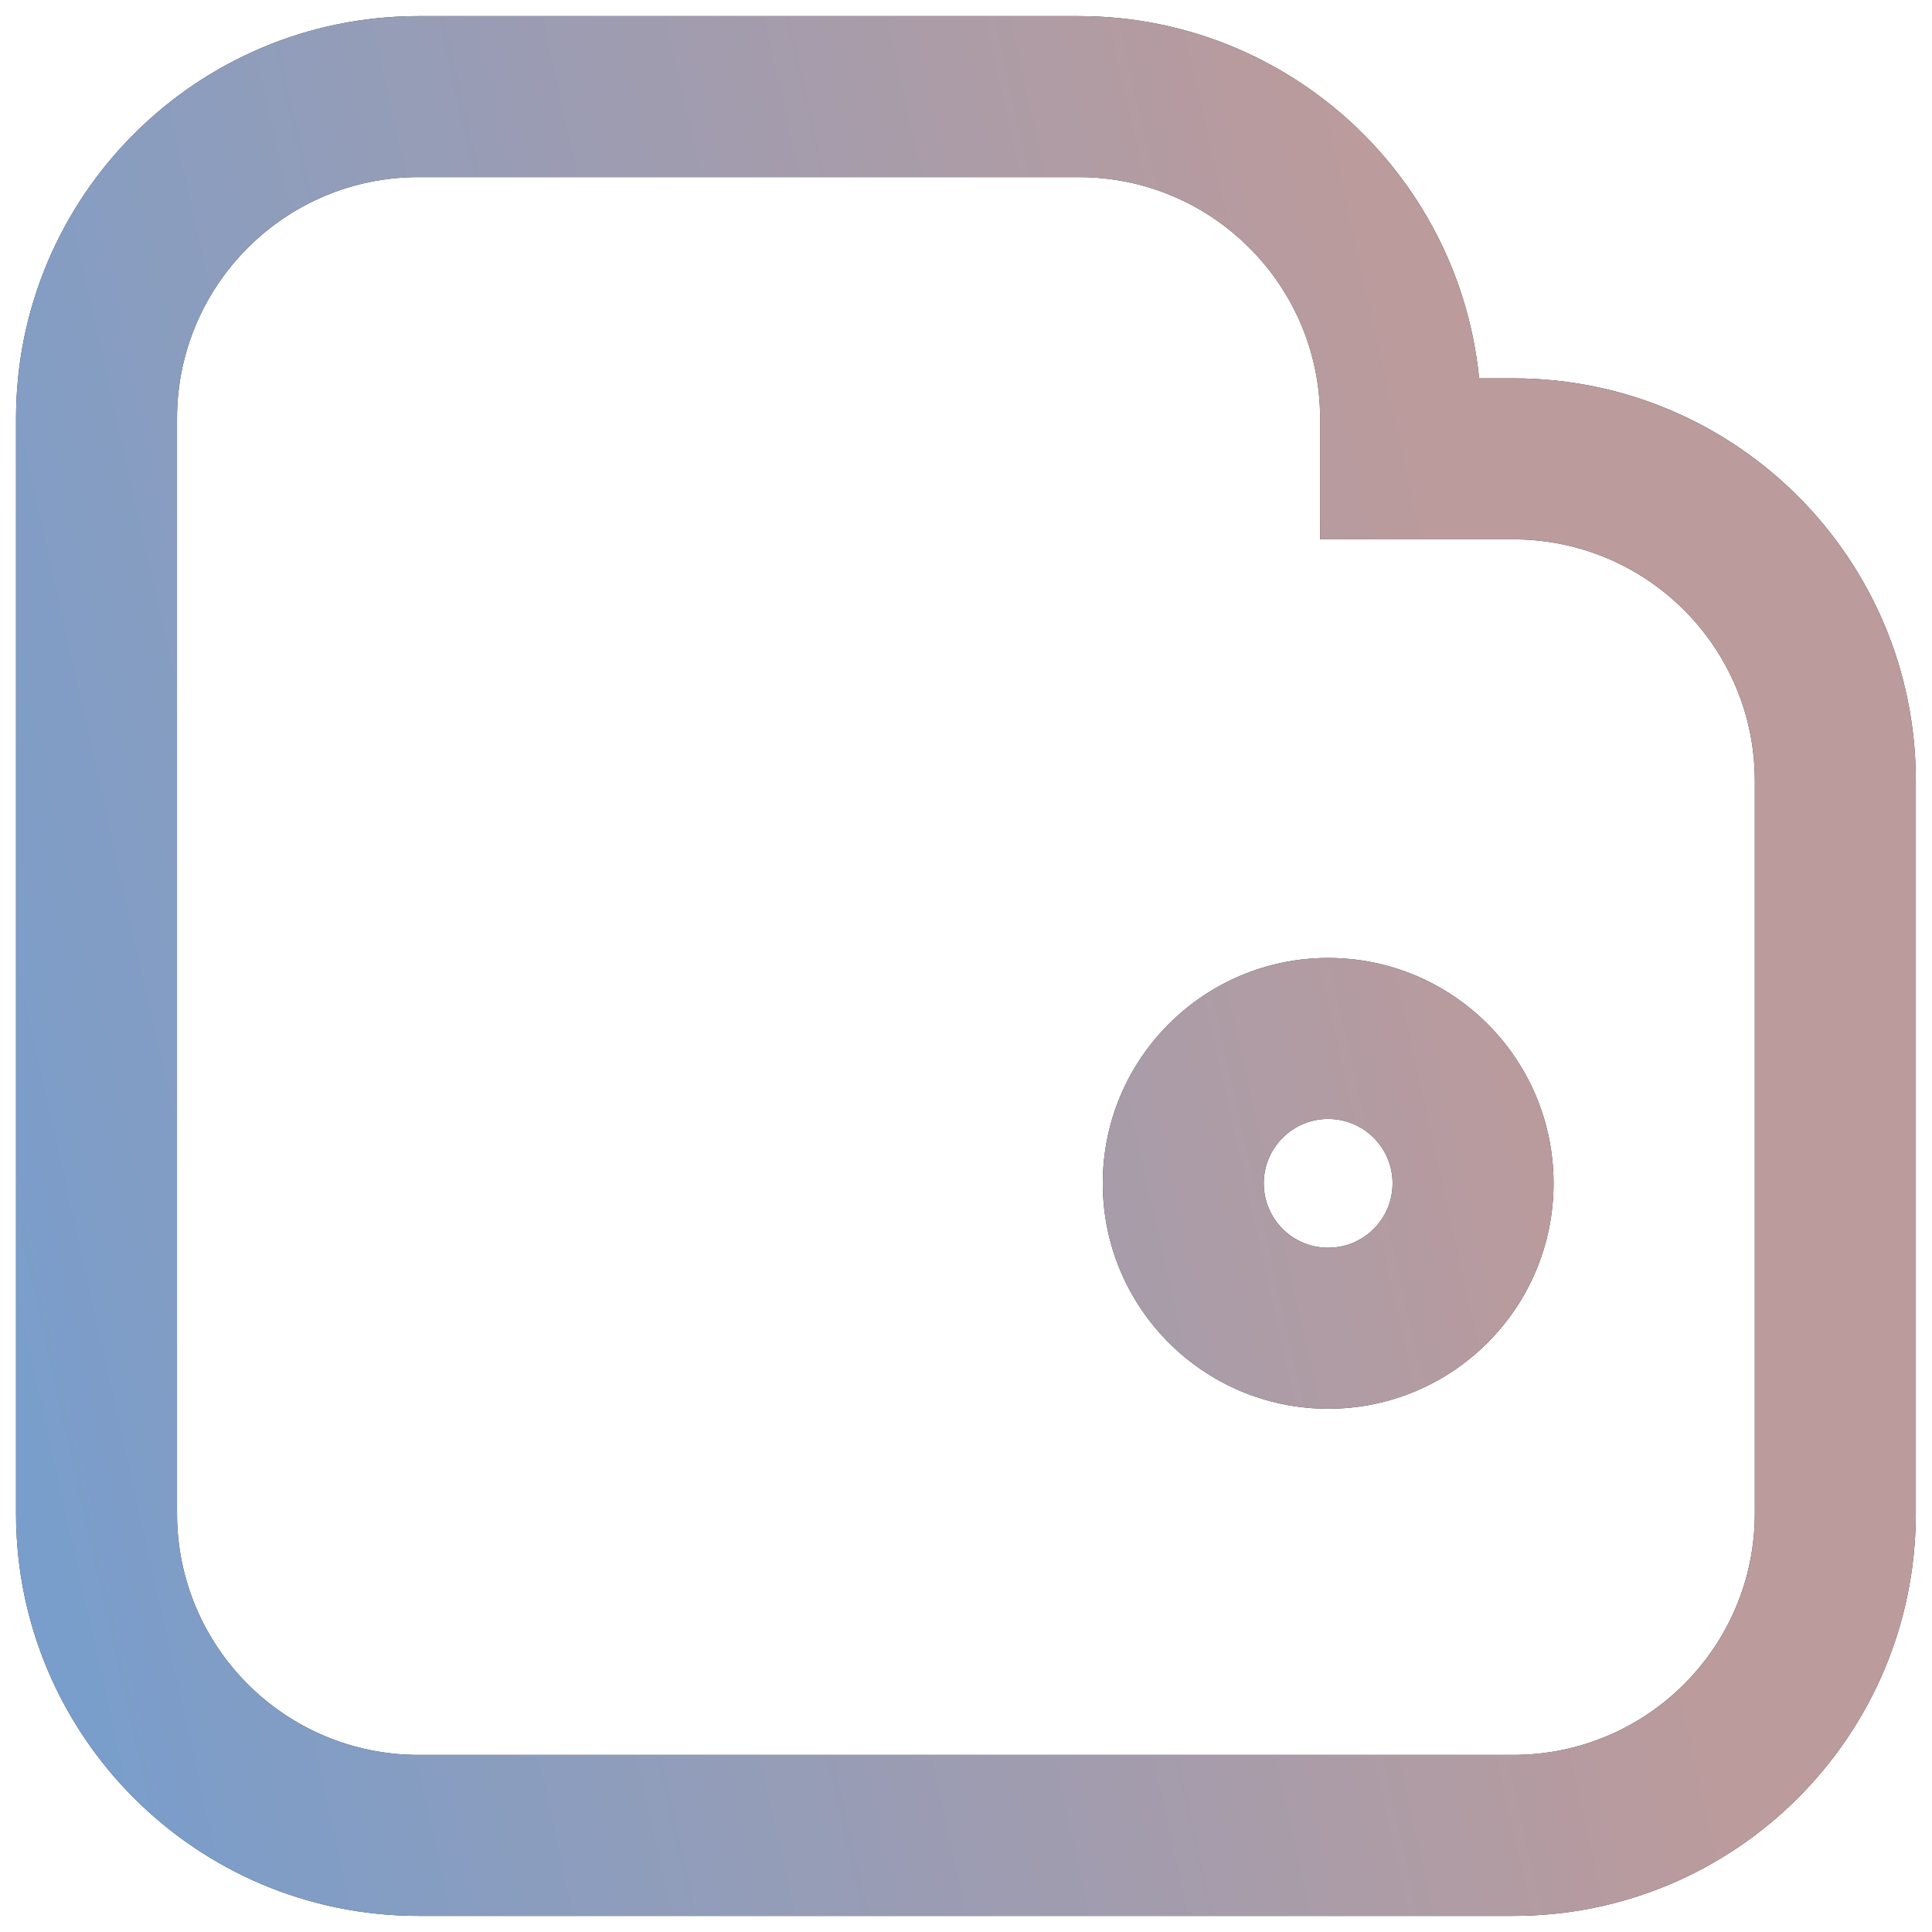
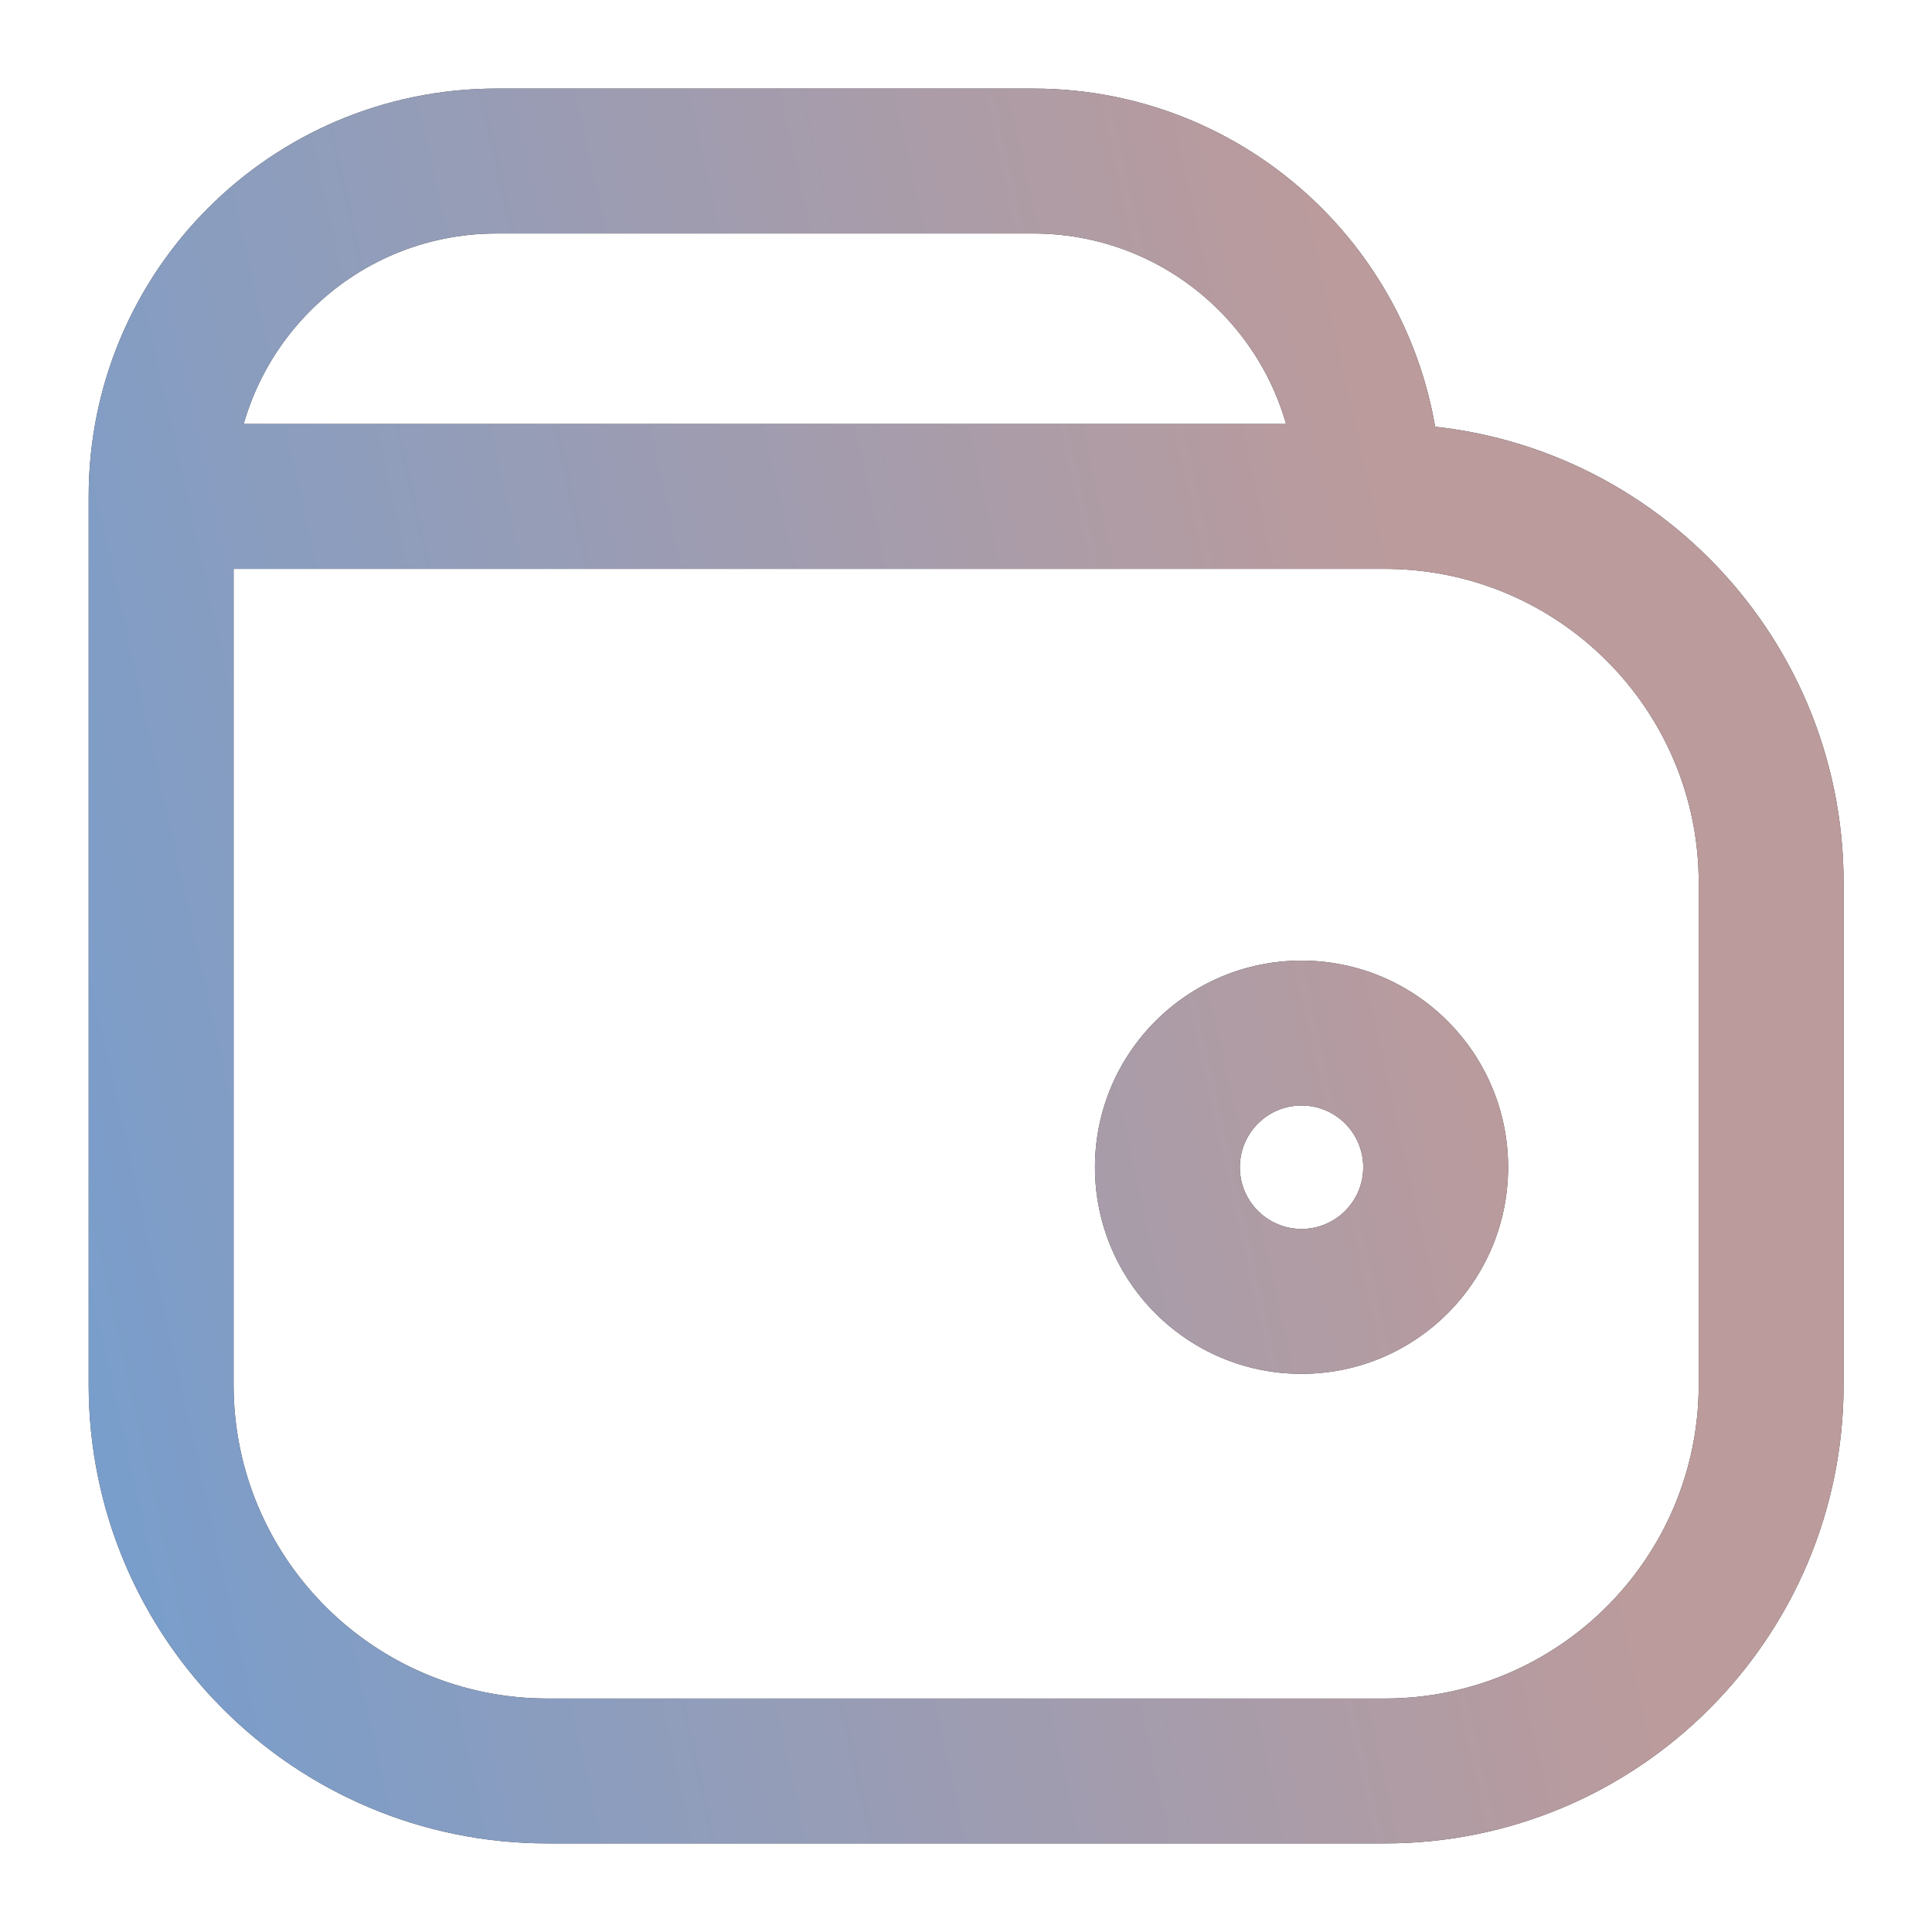
- <svg xmlns="http://www.w3.org/2000/svg" width="24" height="24" viewBox="0 0 24 24" fill="none">
-   <path d="M17.399 5.7H16.399V6.7H17.399V5.7ZM22.799 9.7H21.799V18.8H22.799H23.799V9.7H22.799ZM18.799 5.7V6.7C20.456 6.7 21.799 8.043 21.799 9.7H22.799H23.799C23.799 6.939 21.561 4.7 18.799 4.7V5.7ZM17.399 5.7V6.7H18.799V5.7V4.7H17.399V5.7ZM17.399 5.2H16.399V5.7H17.399H18.399V5.2H17.399ZM13.399 1.2V2.2C15.056 2.2 16.399 3.543 16.399 5.2H17.399H18.399C18.399 2.439 16.161 0.2 13.399 0.2V1.2ZM5.199 1.2V2.2H13.399V1.2V0.2H5.199V1.2ZM1.199 5.2H2.199C2.199 3.543 3.542 2.2 5.199 2.2V1.2V0.2C2.438 0.2 0.199 2.439 0.199 5.2H1.199ZM1.199 5.7H2.199V5.2H1.199H0.199V5.7H1.199ZM1.199 18.8H2.199V5.7H1.199H0.199V18.8H1.199ZM5.199 22.8V21.8C3.542 21.8 2.199 20.457 2.199 18.8H1.199H0.199C0.199 21.561 2.438 23.8 5.199 23.8V22.8ZM18.799 22.8V21.8H5.199V22.8V23.8H18.799V22.8ZM22.799 18.8H21.799C21.799 20.457 20.456 21.8 18.799 21.8V22.8V23.8C21.561 23.8 23.799 21.561 23.799 18.8H22.799ZM18.299 14.7H17.299C17.299 15.142 16.941 15.5 16.499 15.5V16.5V17.5C18.046 17.5 19.299 16.246 19.299 14.7H18.299ZM16.499 12.9V13.9C16.941 13.9 17.299 14.258 17.299 14.7H18.299H19.299C19.299 13.154 18.046 11.9 16.499 11.9V12.9ZM14.699 14.7H15.699C15.699 14.258 16.057 13.9 16.499 13.9V12.9V11.9C14.953 11.9 13.699 13.154 13.699 14.7H14.699ZM16.499 16.5V15.5C16.057 15.5 15.699 15.142 15.699 14.7H14.699H13.699C13.699 16.246 14.953 17.5 16.499 17.5V16.5Z" fill="black" />
-   <path d="M17.399 5.7H16.399V6.7H17.399V5.7ZM22.799 9.7H21.799V18.8H22.799H23.799V9.7H22.799ZM18.799 5.7V6.7C20.456 6.7 21.799 8.043 21.799 9.7H22.799H23.799C23.799 6.939 21.561 4.7 18.799 4.7V5.7ZM17.399 5.7V6.7H18.799V5.7V4.7H17.399V5.7ZM17.399 5.2H16.399V5.7H17.399H18.399V5.2H17.399ZM13.399 1.2V2.2C15.056 2.2 16.399 3.543 16.399 5.2H17.399H18.399C18.399 2.439 16.161 0.2 13.399 0.2V1.2ZM5.199 1.2V2.2H13.399V1.2V0.2H5.199V1.2ZM1.199 5.2H2.199C2.199 3.543 3.542 2.2 5.199 2.2V1.2V0.2C2.438 0.2 0.199 2.439 0.199 5.2H1.199ZM1.199 5.7H2.199V5.2H1.199H0.199V5.7H1.199ZM1.199 18.8H2.199V5.7H1.199H0.199V18.8H1.199ZM5.199 22.8V21.8C3.542 21.8 2.199 20.457 2.199 18.8H1.199H0.199C0.199 21.561 2.438 23.8 5.199 23.8V22.8ZM18.799 22.8V21.8H5.199V22.8V23.8H18.799V22.8ZM22.799 18.8H21.799C21.799 20.457 20.456 21.8 18.799 21.8V22.8V23.8C21.561 23.8 23.799 21.561 23.799 18.8H22.799ZM18.299 14.7H17.299C17.299 15.142 16.941 15.5 16.499 15.5V16.5V17.5C18.046 17.5 19.299 16.246 19.299 14.7H18.299ZM16.499 12.9V13.9C16.941 13.9 17.299 14.258 17.299 14.7H18.299H19.299C19.299 13.154 18.046 11.9 16.499 11.9V12.9ZM14.699 14.7H15.699C15.699 14.258 16.057 13.9 16.499 13.9V12.9V11.9C14.953 11.9 13.699 13.154 13.699 14.7H14.699ZM16.499 16.5V15.5C16.057 15.5 15.699 15.142 15.699 14.7H14.699H13.699C13.699 16.246 14.953 17.5 16.499 17.5V16.5Z" fill="url(#paint0_linear_1083_10913)" fill-opacity="0.8" />
+ <svg xmlns="http://www.w3.org/2000/svg" width="20" height="20" viewBox="0 0 20 20" fill="none">
+   <path d="M14.168 5.139H13.418V5.889H14.168V5.139ZM18.335 9.139H17.585V14.333H18.335H19.085V9.139H18.335ZM14.335 5.139V5.889C16.13 5.889 17.585 7.344 17.585 9.139H18.335H19.085C19.085 6.516 16.958 4.389 14.335 4.389V5.139ZM14.168 5.139V5.889H14.335V5.139V4.389H14.168V5.139ZM10.696 1.667V2.417C12.199 2.417 13.418 3.635 13.418 5.139H14.168H14.918C14.918 2.807 13.028 0.917 10.696 0.917V1.667ZM5.14 1.667V2.417H10.696V1.667V0.917H5.14V1.667ZM1.668 5.139H2.418C2.418 3.635 3.637 2.417 5.14 2.417V1.667V0.917C2.808 0.917 0.918 2.807 0.918 5.139H1.668ZM1.668 14.333H2.418V5.139H1.668H0.918V14.333H1.668ZM5.668 18.333V17.583C3.873 17.583 2.418 16.128 2.418 14.333H1.668H0.918C0.918 16.957 3.045 19.083 5.668 19.083V18.333ZM14.335 18.333V17.583H5.668V18.333V19.083H14.335V18.333ZM18.335 14.333H17.585C17.585 16.128 16.13 17.583 14.335 17.583V18.333V19.083C16.958 19.083 19.085 16.957 19.085 14.333H18.335ZM14.862 12.083H14.112C14.112 12.436 13.826 12.722 13.473 12.722V13.472V14.222C14.655 14.222 15.612 13.265 15.612 12.083H14.862ZM13.473 10.694V11.444C13.826 11.444 14.112 11.73 14.112 12.083H14.862H15.612C15.612 10.902 14.655 9.944 13.473 9.944V10.694ZM12.085 12.083H12.835C12.835 11.73 13.121 11.444 13.473 11.444V10.694V9.944C12.292 9.944 11.335 10.902 11.335 12.083H12.085ZM13.473 13.472V12.722C13.121 12.722 12.835 12.436 12.835 12.083H12.085H11.335C11.335 13.265 12.292 14.222 13.473 14.222V13.472ZM14.168 5.139V4.389H1.668V5.139V5.889H14.168V5.139Z" fill="black" />
+   <path d="M14.168 5.139H13.418V5.889H14.168V5.139ZM18.335 9.139H17.585V14.333H18.335H19.085V9.139H18.335ZM14.335 5.139V5.889C16.13 5.889 17.585 7.344 17.585 9.139H18.335H19.085C19.085 6.516 16.958 4.389 14.335 4.389V5.139ZM14.168 5.139V5.889H14.335V5.139V4.389H14.168V5.139ZM10.696 1.667V2.417C12.199 2.417 13.418 3.635 13.418 5.139H14.168H14.918C14.918 2.807 13.028 0.917 10.696 0.917V1.667ZM5.14 1.667V2.417H10.696V1.667V0.917H5.14V1.667ZM1.668 5.139H2.418C2.418 3.635 3.637 2.417 5.14 2.417V1.667V0.917C2.808 0.917 0.918 2.807 0.918 5.139H1.668ZM1.668 14.333H2.418V5.139H1.668H0.918V14.333H1.668ZM5.668 18.333V17.583C3.873 17.583 2.418 16.128 2.418 14.333H1.668H0.918C0.918 16.957 3.045 19.083 5.668 19.083V18.333ZM14.335 18.333V17.583H5.668V18.333V19.083H14.335V18.333ZM18.335 14.333H17.585C17.585 16.128 16.13 17.583 14.335 17.583V18.333V19.083C16.958 19.083 19.085 16.957 19.085 14.333H18.335ZM14.862 12.083H14.112C14.112 12.436 13.826 12.722 13.473 12.722V13.472V14.222C14.655 14.222 15.612 13.265 15.612 12.083H14.862ZM13.473 10.694V11.444C13.826 11.444 14.112 11.73 14.112 12.083H14.862H15.612C15.612 10.902 14.655 9.944 13.473 9.944V10.694ZM12.085 12.083H12.835C12.835 11.73 13.121 11.444 13.473 11.444V10.694V9.944C12.292 9.944 11.335 10.902 11.335 12.083H12.085ZM13.473 13.472V12.722C13.121 12.722 12.835 12.436 12.835 12.083H12.085H11.335C11.335 13.265 12.292 14.222 13.473 14.222V13.472ZM14.168 5.139V4.389H1.668V5.139V5.889H14.168V5.139Z" fill="url(#paint0_linear_1168_8690)" fill-opacity="0.8" />
  <defs>
-     <linearGradient id="paint0_linear_1083_10913" x1="22.799" y1="1.2" x2="-2.371" y2="6.825" gradientUnits="userSpaceOnUse">
+     <linearGradient id="paint0_linear_1168_8690" x1="18.335" y1="1.667" x2="-1.087" y2="6.007" gradientUnits="userSpaceOnUse">
      <stop offset="0.233" stop-color="#EAC2C3" />
      <stop offset="1" stop-color="#97C5FE" />
    </linearGradient>
  </defs>
</svg>
